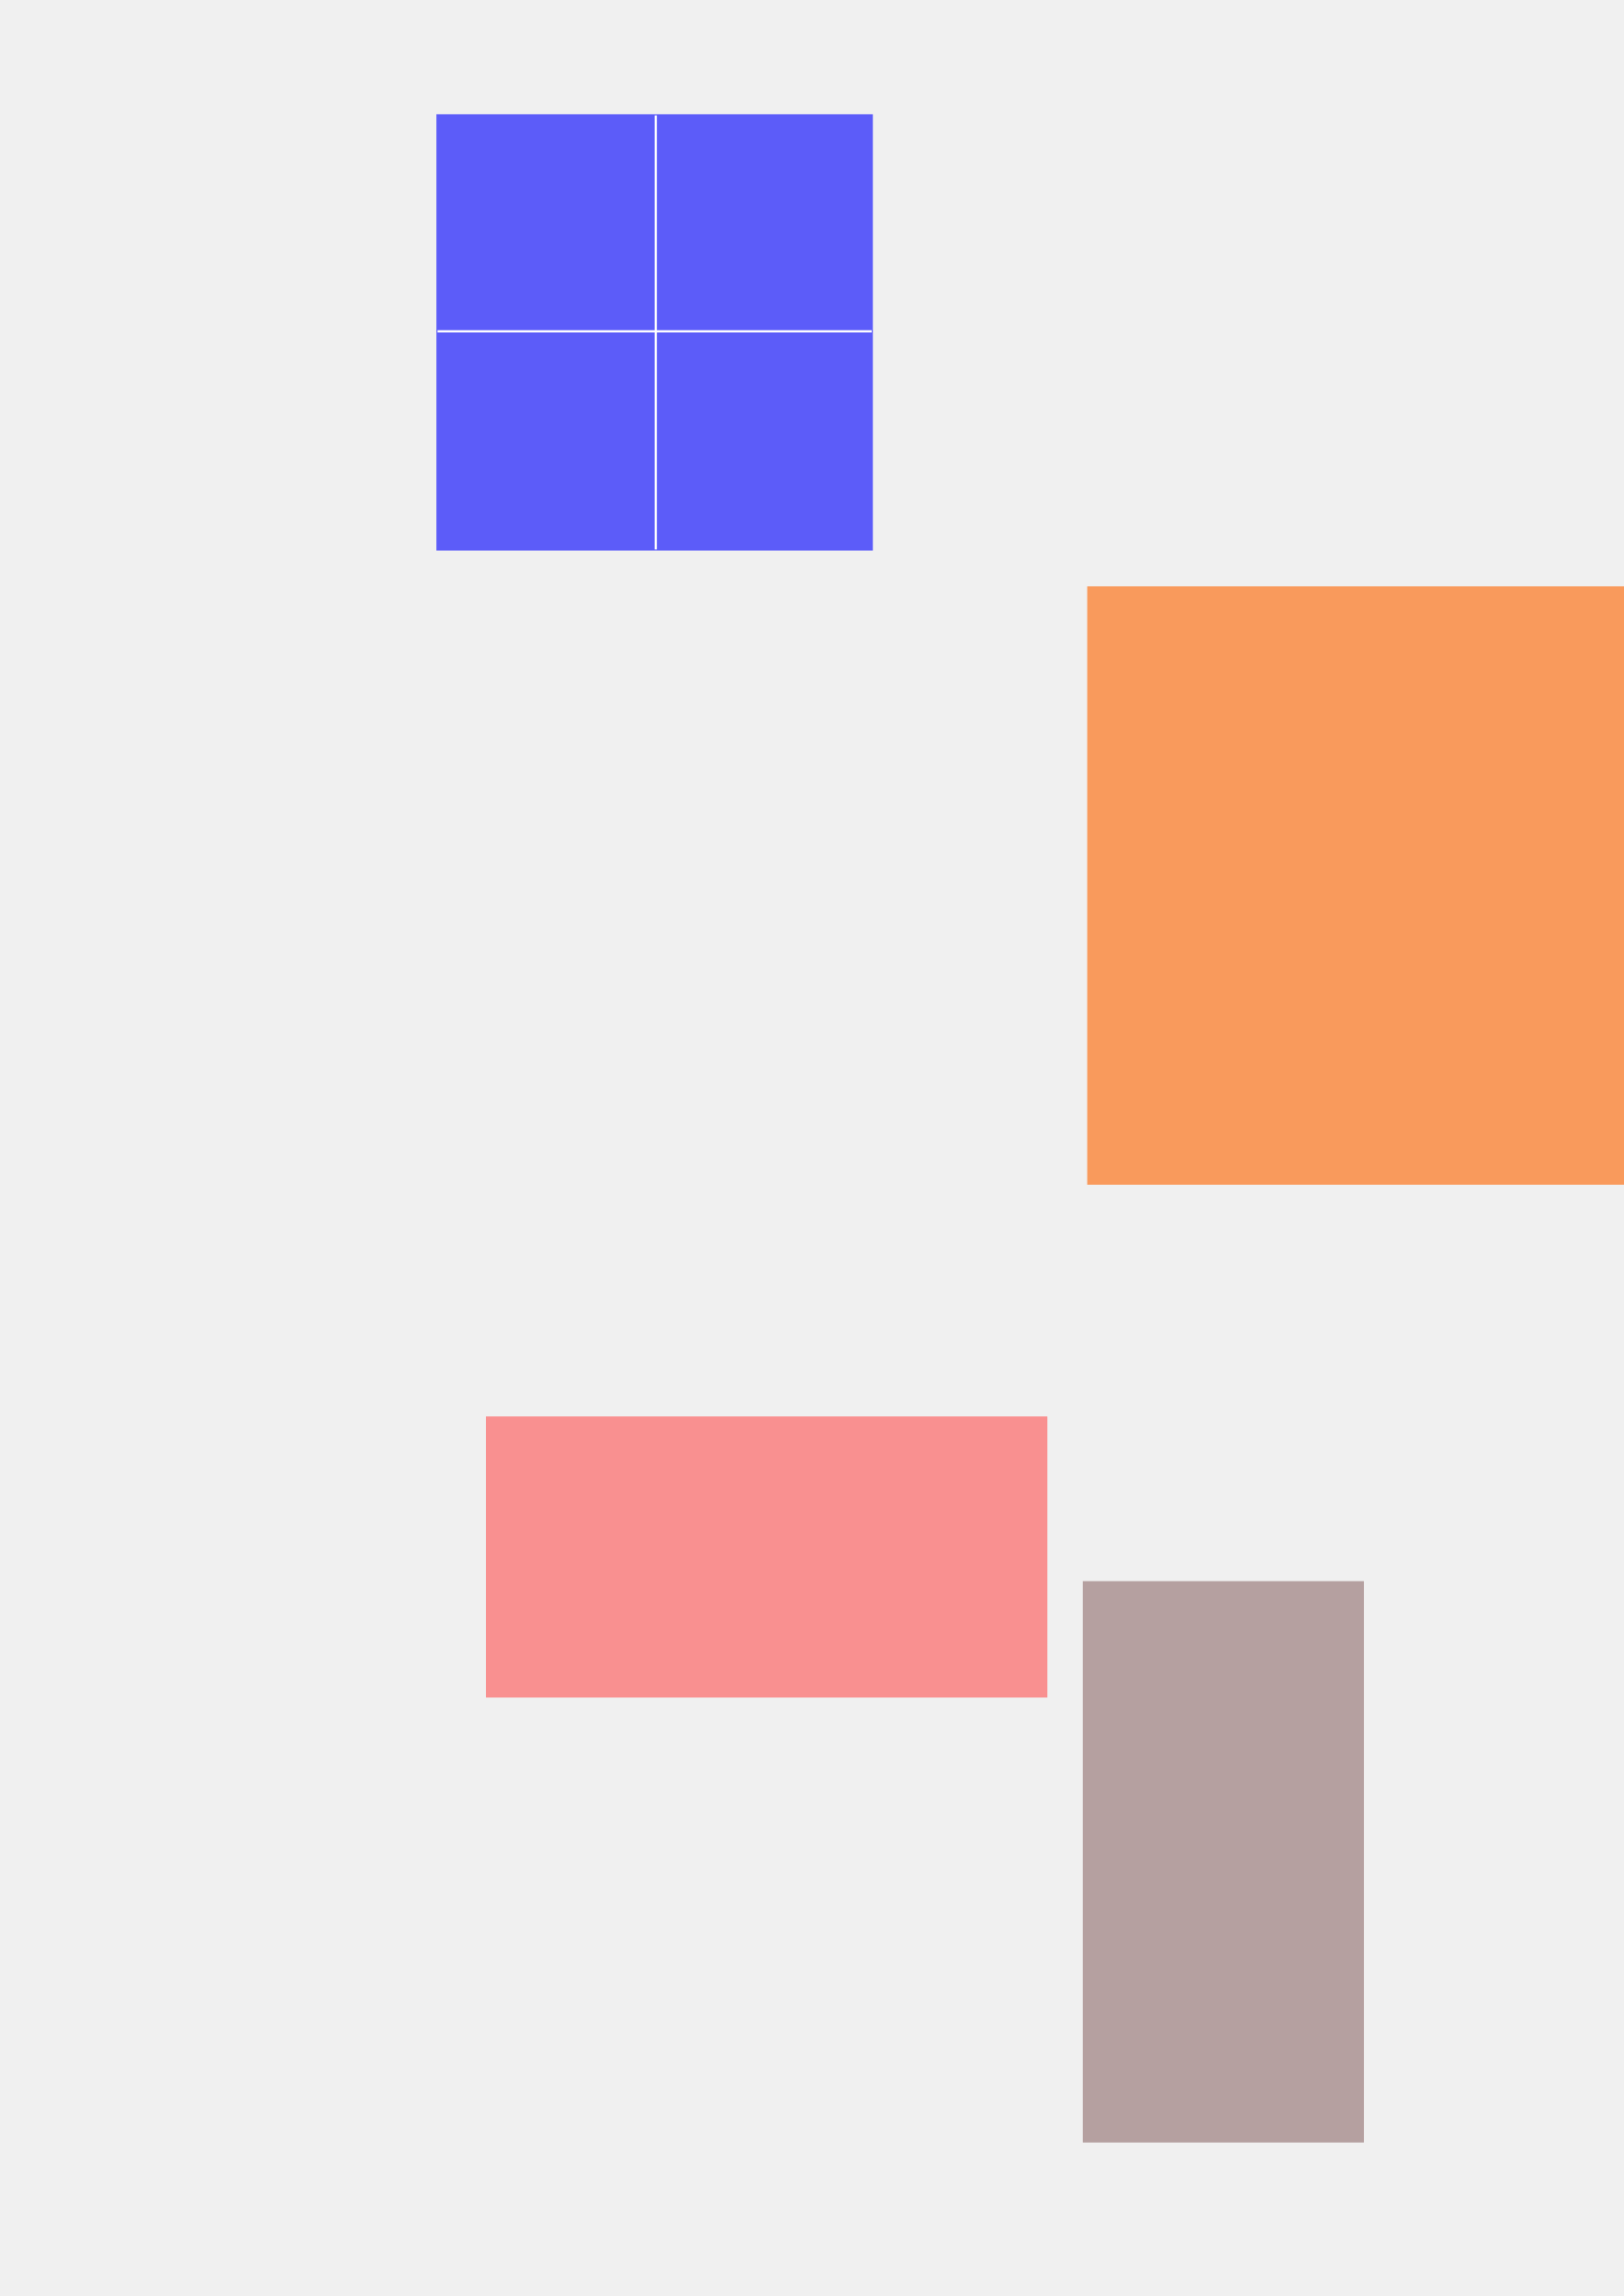
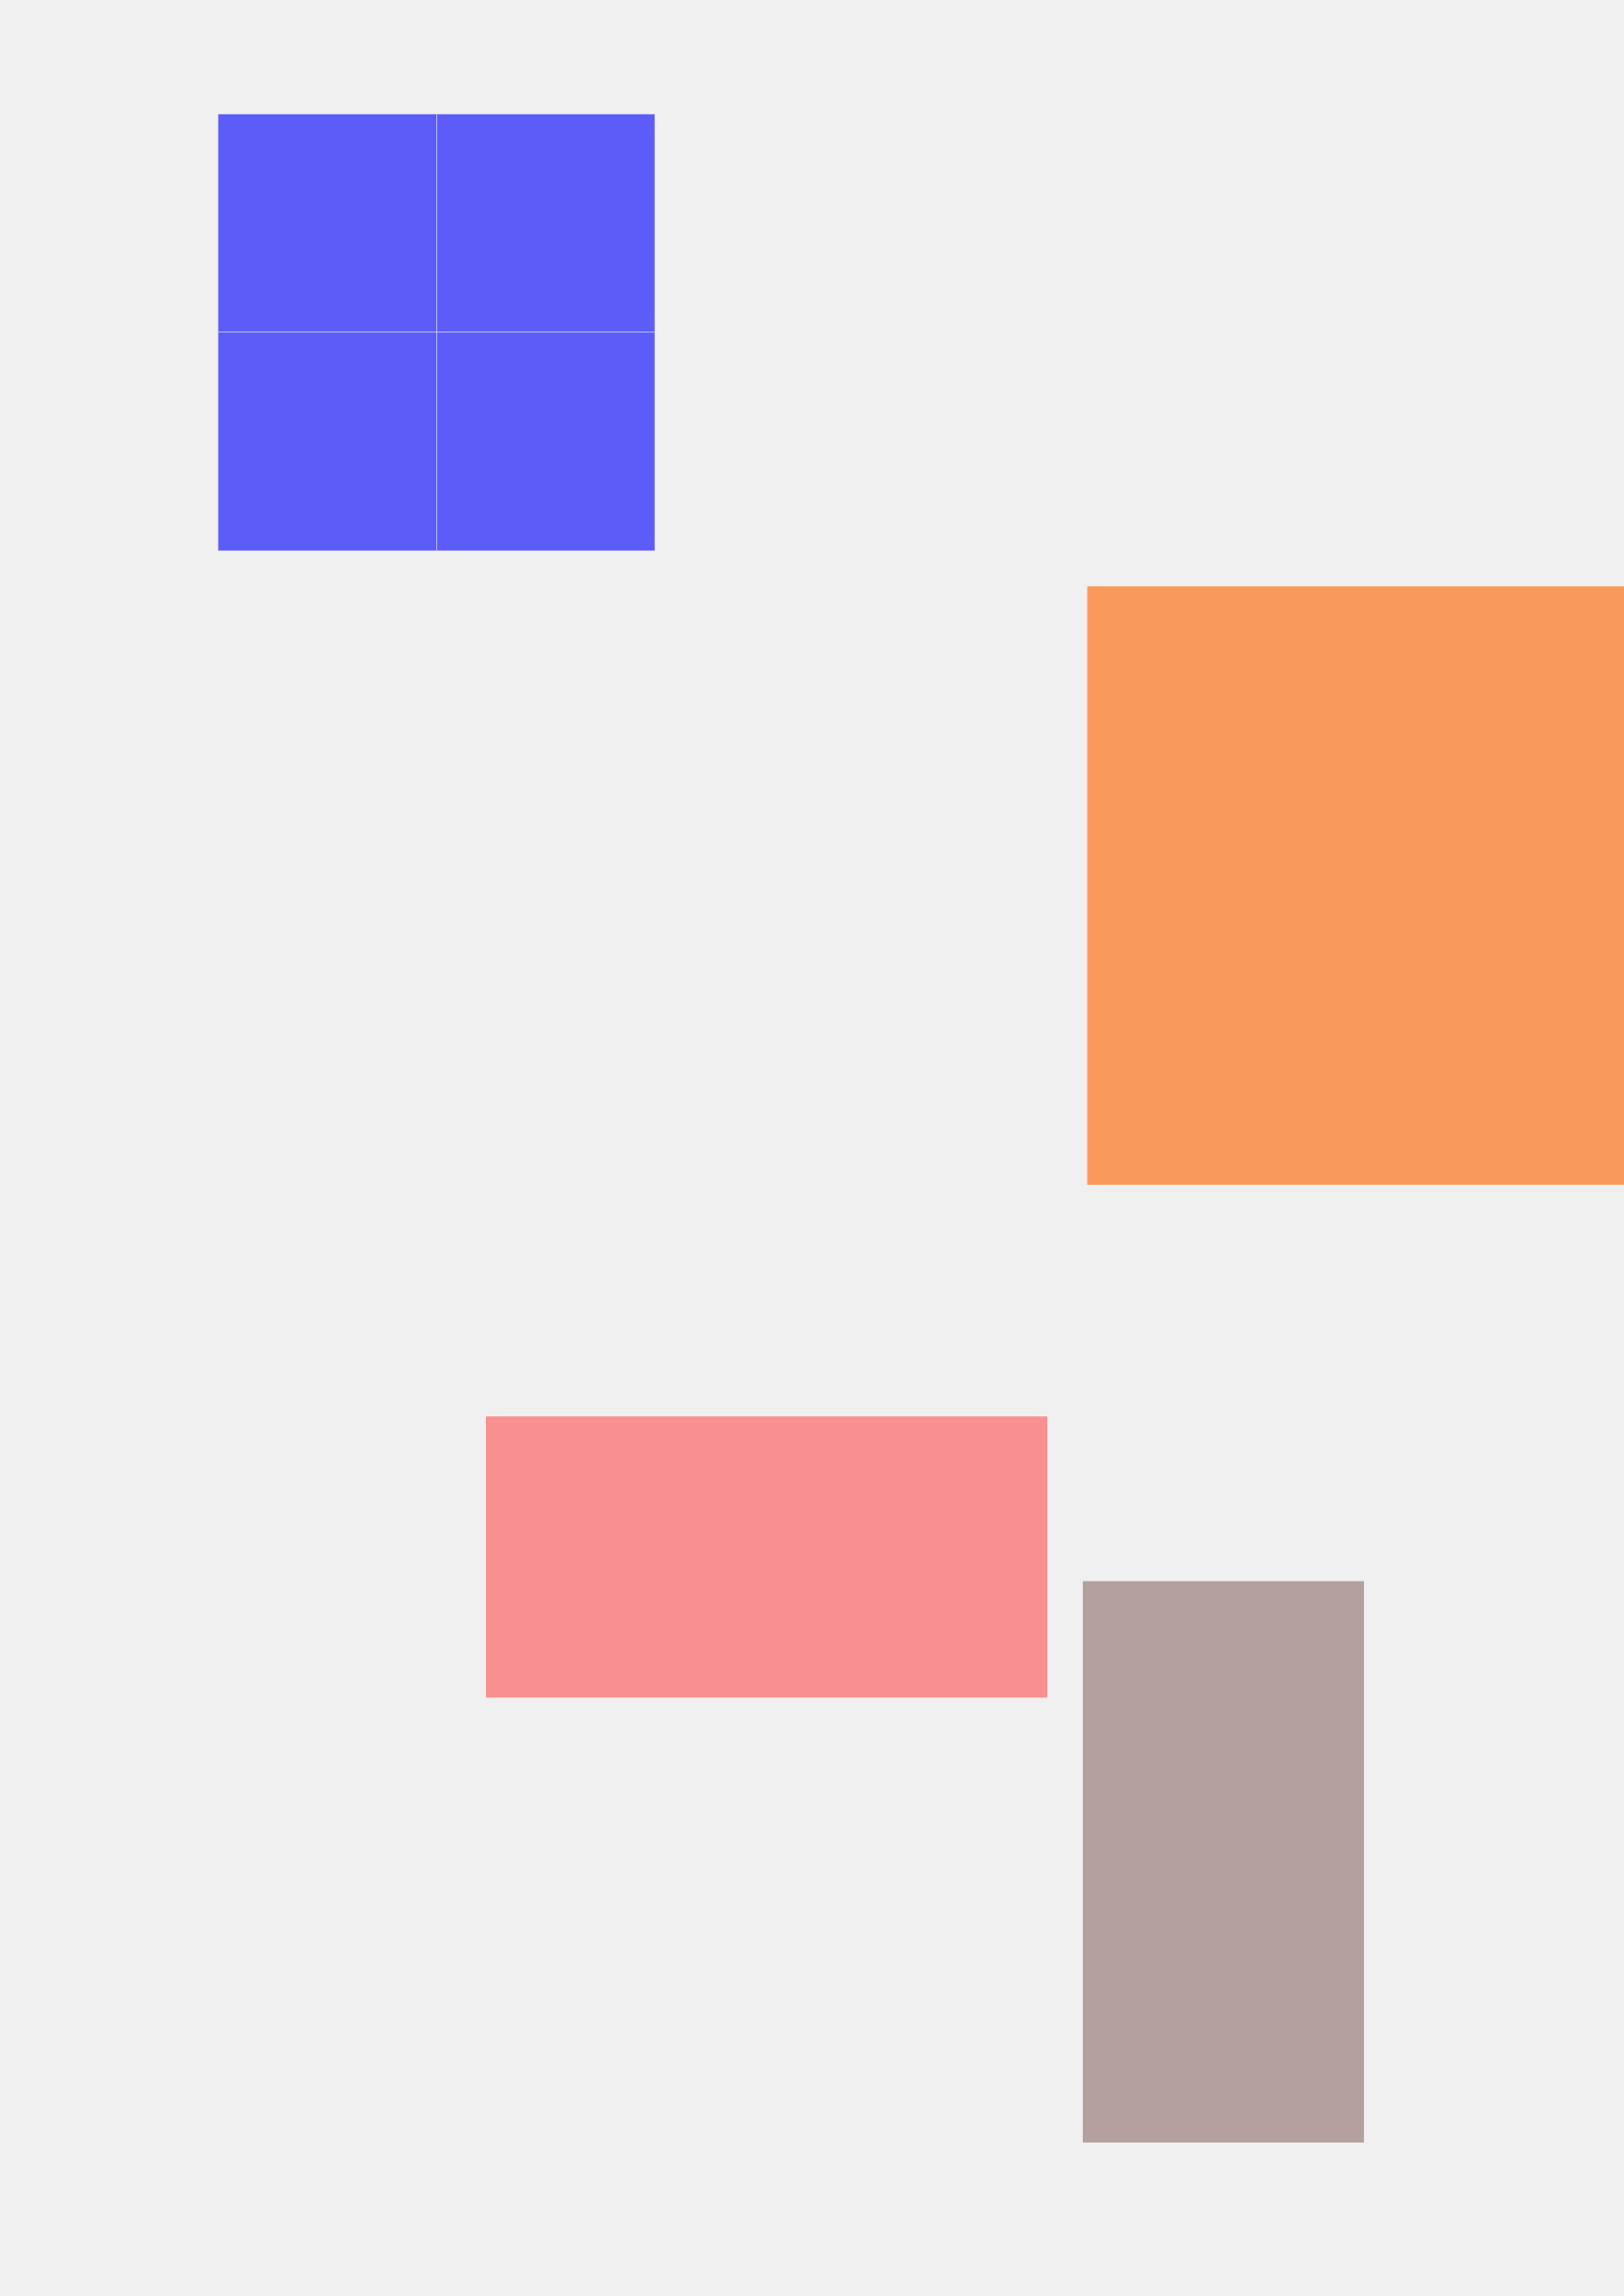
<svg xmlns="http://www.w3.org/2000/svg" width="744.094" height="1052.362" id="svg2" version="1.1">
-   <defs id="defs4" />
+   <defs id="defs4">
+     <filter id="filter5415" color-interpolation-filters="sRGB">
+       <feGaussianBlur id="feGaussianBlur5417" stdDeviation="5" result="result1" />
+       <feColorMatrix id="feColorMatrix5419" result="result10" values="1 0 0 0 0 0 1 0 0 0 0 0 1 0 0 0 0 0 5 -4 " />
+       <feComposite id="feComposite5421" in2="result10" operator="atop" in="result10" result="result8" />
+       <feComposite id="feComposite5423" in2="result8" operator="in" result="fbSourceGraphic" in="result1" />
+       <feGaussianBlur id="feGaussianBlur5425" result="result0" in="fbSourceGraphic" stdDeviation="5" />
+       <feSpecularLighting id="feSpecularLighting5427" specularExponent="55" specularConstant="2.5" surfaceScale="2" lighting-color="rgb(255,255,255)" result="result1" in="result0">
+         <feDistantLight id="feDistantLight5429" azimuth="225" elevation="60" />
+       </feSpecularLighting>
+       <feComposite id="feComposite5431" in2="fbSourceGraphic" operator="in" result="result2" in="result1" />
+       <feComposite id="feComposite5433" in2="result2" k3="1" k2="1" operator="arithmetic" result="result4" in="fbSourceGraphic" />
+       <feComposite id="feComposite5435" in2="result4" operator="in" in="result9" result="result9" />
+       <feBlend id="feBlend5437" in2="result9" mode="multiply" in="result9" />
+     </filter>
+     <filter id="filter5641" x="0" y="0" width="1" height="1" color-interpolation-filters="sRGB">
+       <feGaussianBlur id="feGaussianBlur5643" stdDeviation="2.3" in="SourceAlpha" result="result0" />
+       <feMorphology id="feMorphology5645" in="SourceAlpha" radius="6.6" result="result1" />
+       <feGaussianBlur id="feGaussianBlur5647" stdDeviation="8.9" in="result1" />
+       <feColorMatrix id="feColorMatrix5649" values="1 0 0 0 0 0 1 0 0 0 0 0 1 0 0 0 0 0 0.3 0" result="result91" />
+       <feComposite id="feComposite5651" in2="result91" in="result0" operator="out" result="result2" />
+       <feGaussianBlur id="feGaussianBlur5653" stdDeviation="1.7" result="result4" />
+       <feDiffuseLighting id="feDiffuseLighting5655" surfaceScale="10" result="result92">
+         <feDistantLight id="feDistantLight5657" azimuth="225" elevation="45" />
+       </feDiffuseLighting>
+       <feBlend id="feBlend5659" in2="SourceGraphic" mode="multiply" result="result93" />
+       <feComposite id="feComposite5661" in2="SourceAlpha" operator="in" result="result3" />
+       <feSpecularLighting id="feSpecularLighting5663" in="result4" surfaceScale="5" specularExponent="17.9" result="result94">
+         <feDistantLight id="feDistantLight5665" azimuth="225" elevation="45" />
+       </feSpecularLighting>
+       <feComposite id="feComposite5667" in2="result3" operator="atop" />
+     </filter>
+     <filter id="filter5669" x="0" y="0" width="1" height="1" color-interpolation-filters="sRGB">
+       <feGaussianBlur id="feGaussianBlur5671" stdDeviation="2.3" in="SourceAlpha" result="result0" />
+       <feMorphology id="feMorphology5673" in="SourceAlpha" radius="6.6" result="result1" />
+       <feGaussianBlur id="feGaussianBlur5675" stdDeviation="8.9" in="result1" />
+       <feColorMatrix id="feColorMatrix5677" values="1 0 0 0 0 0 1 0 0 0 0 0 1 0 0 0 0 0 0.3 0" result="result91" />
+       <feComposite id="feComposite5679" in2="result91" in="result0" operator="out" result="result2" />
+       <feGaussianBlur id="feGaussianBlur5681" stdDeviation="1.7" result="result4" />
+       <feDiffuseLighting id="feDiffuseLighting5683" surfaceScale="10" result="result92">
+         <feDistantLight id="feDistantLight5685" azimuth="225" elevation="45" />
+       </feDiffuseLighting>
+       <feBlend id="feBlend5687" in2="SourceGraphic" mode="multiply" result="result93" />
+       <feComposite id="feComposite5689" in2="SourceAlpha" operator="in" result="result3" />
+       <feSpecularLighting id="feSpecularLighting5691" in="result4" surfaceScale="5" specularExponent="17.9" result="result94">
+         <feDistantLight id="feDistantLight5693" azimuth="225" elevation="45" />
+       </feSpecularLighting>
+       <feComposite id="feComposite5695" in2="result3" operator="atop" />
+     </filter>
+     <filter id="filter5808" color-interpolation-filters="sRGB">
+       <feGaussianBlur id="feGaussianBlur5810" result="result0" in="SourceGraphic" stdDeviation="3" />
+       <feTurbulence id="feTurbulence5812" type="turbulence" baseFrequency="0.05" seed="200" numOctaves="5" result="result1" />
+       <feComposite in2="result1" id="feComposite5814" result="result2" operator="in" in="result0" />
+       <feSpecularLighting id="feSpecularLighting5816" lighting-color="rgb(255,255,255)" surfaceScale="4" result="result4" specularConstant="8" specularExponent="3" in="result2">
+         <feDistantLight id="feDistantLight5818" elevation="62" azimuth="225" />
+       </feSpecularLighting>
+       <feComposite in2="result2" id="feComposite5820" k1="1.8" k3="0.8" k2="-0.4" in="result4" operator="arithmetic" result="result91" />
+       <feBlend in2="result91" id="feBlend5822" result="fbSourceGraphic" mode="screen" />
+       <feComposite in2="fbSourceGraphic" id="feComposite5824" in="result1" result="result2" operator="in" />
+       <feComposite in2="result2" id="feComposite5826" in="fbSourceGraphic" result="fbSourceGraphic" operator="arithmetic" k2="2" k3="5" />
+       <feTurbulence id="feTurbulence5828" type="fractalNoise" baseFrequency="0.04" seed="35" numOctaves="5" result="result1" />
+       <feComposite in2="result1" id="feComposite5830" k4="-0.1" k1="0.9" k2="0.3" result="result2" operator="arithmetic" in="fbSourceGraphic" />
+       <feSpecularLighting id="feSpecularLighting5832" surfaceScale="3" result="result4" specularConstant="1" specularExponent="30" in="result2">
+         <feDistantLight id="feDistantLight5834" elevation="62" azimuth="225" />
+       </feSpecularLighting>
+       <feComposite in2="result2" id="feComposite5836" in="result4" operator="atop" result="result92" />
+       <feBlend in2="result92" id="feBlend5838" mode="screen" />
+     </filter>
+   </defs>
  <g id="layer1">
-     <rect style="color:#000000;fill:#0000ff;fill-opacity:0.614;fill-rule:evenodd;stroke:none;stroke-width:2.015;marker:none;visibility:visible;display:inline;overflow:visible;enable-background:accumulate" id="rect2987" width="200" height="200" x="200" y="52.362" />
    <rect style="color:#000000;fill:#ff5555;fill-opacity:0.614;fill-rule:evenodd;stroke:none;stroke-width:2.015;marker:none;visibility:visible;display:inline;overflow:visible;enable-background:accumulate" id="rect2989" width="257.293" height="128.858" x="222.684" y="649.218" />
    <rect style="color:#000000;fill:#916f6f;fill-opacity:0.614;fill-rule:evenodd;stroke:none;stroke-width:2.015;marker:none;visibility:visible;display:inline;overflow:visible;enable-background:accumulate" id="rect2989-3" width="257.293" height="128.858" x="724.716" y="-625.064" transform="matrix(0,1,-1,0,0,0)" />
    <rect style="color:#000000;fill:#ff6600;fill-opacity:0.614;fill-rule:evenodd;stroke:none;stroke-width:2.015;marker:none;visibility:visible;display:inline;overflow:visible;enable-background:accumulate" id="rect2987-5" width="274.286" height="274.286" x="498.243" y="268.722" />
-     <path style="fill:none;stroke:#ffffff;stroke-width:1.023px;stroke-linecap:butt;stroke-linejoin:miter;stroke-opacity:1" d="m 300.512,52.898 0,198.953" id="path3029" />
-     <path style="fill:#ffffff;stroke:#ffffff;stroke-width:1.023px;stroke-linecap:butt;stroke-linejoin:miter;stroke-opacity:1" d="m 399.488,151.851 -198.977,0" id="path3029-7" />
+     <g id="g5226" transform="translate(-67.14285,7.142857)">
+       <rect y="45.219" x="167.143" height="200" width="200" id="rect2987" style="color:#000000;fill:#0000ff;fill-opacity:0.614;fill-rule:evenodd;stroke:none;stroke-width:2.015;marker:none;visibility:visible;display:inline;overflow:visible;enable-background:accumulate" />
+       <path id="path3029" d="m 267.268,45.345 0,199.749" style="fill:none;stroke:#ffffff;stroke-width:0.25;stroke-linecap:butt;stroke-linejoin:miter;stroke-miterlimit:4;stroke-opacity:1;stroke-dasharray:none" />
+       <path id="path3029-7" d="m 367.017,145.094 -199.749,0" style="fill:#ffffff;stroke:#ffffff;stroke-width:0.25;stroke-linecap:butt;stroke-linejoin:miter;stroke-miterlimit:4;stroke-opacity:1;stroke-dasharray:none" />
+     </g>
+     <g id="g5700">
+       <rect y="312.675" x="-599.688" height="39.375" width="199.375" id="rect2988" style="fill:#00ffff;fill-rule:evenodd;stroke:#000000;stroke-width:0.625px;stroke-linecap:butt;stroke-linejoin:miter;stroke-opacity:1;filter:url(#filter5641)" ry="15.984" />
+       <path transform="matrix(0.6323397,0,0,0.6323397,-179.3135,160.1368)" d="m -428.571,272.362 a 78.571,78.571 0 1 1 -157.143,0 78.571,78.571 0 1 1 157.143,0 z" id="path2992" style="fill:#aaeeff;fill-opacity:1;stroke:#000000;stroke-opacity:1;filter:url(#filter5669)" />
+     </g>
+     <path style="fill:#b7bec8;fill-opacity:1;stroke:#000000;stroke-opacity:1;filter:url(#filter5415)" id="path2992-8" d="m -428.571,272.362 a 78.571,78.571 0 1 1 -157.143,0 78.571,78.571 0 1 1 157.143,0 z" transform="matrix(0.6323397,0,0,0.6323397,186.9569,-408.3266)" />
+     <g id="g5845" transform="matrix(1.045939,0,0,1.055546,127.0266,19.23379)">
+       <g id="g5850">
+         <rect style="fill:#b7bec8;fill-opacity:1;stroke:#000000;stroke-width:0.301;stroke-miterlimit:4;stroke-opacity:1;stroke-dasharray:none" id="rect5704" width="95.305" height="94.438" x="-599.336" y="-157.94" ry="0" />
+         <text xml:space="preserve" style="font-size:175.52px;font-style:normal;font-variant:normal;font-weight:normal;font-stretch:normal;line-height:125%;letter-spacing:0px;word-spacing:0px;fill:#000000;fill-opacity:1;stroke:none;font-family:Chiller;-inkscape-font-specification:Chiller" x="-518.284" y="-72.785" id="text5706" transform="scale(1.148888,0.870407)">
+           <tspan id="tspan5708" x="-518.284" y="-72.785" style="font-style:normal;font-variant:normal;font-weight:normal;font-stretch:normal;font-family:Chiller;-inkscape-font-specification:Chiller">X</tspan>
+         </text>
+       </g>
+     </g>
  </g>
</svg>
